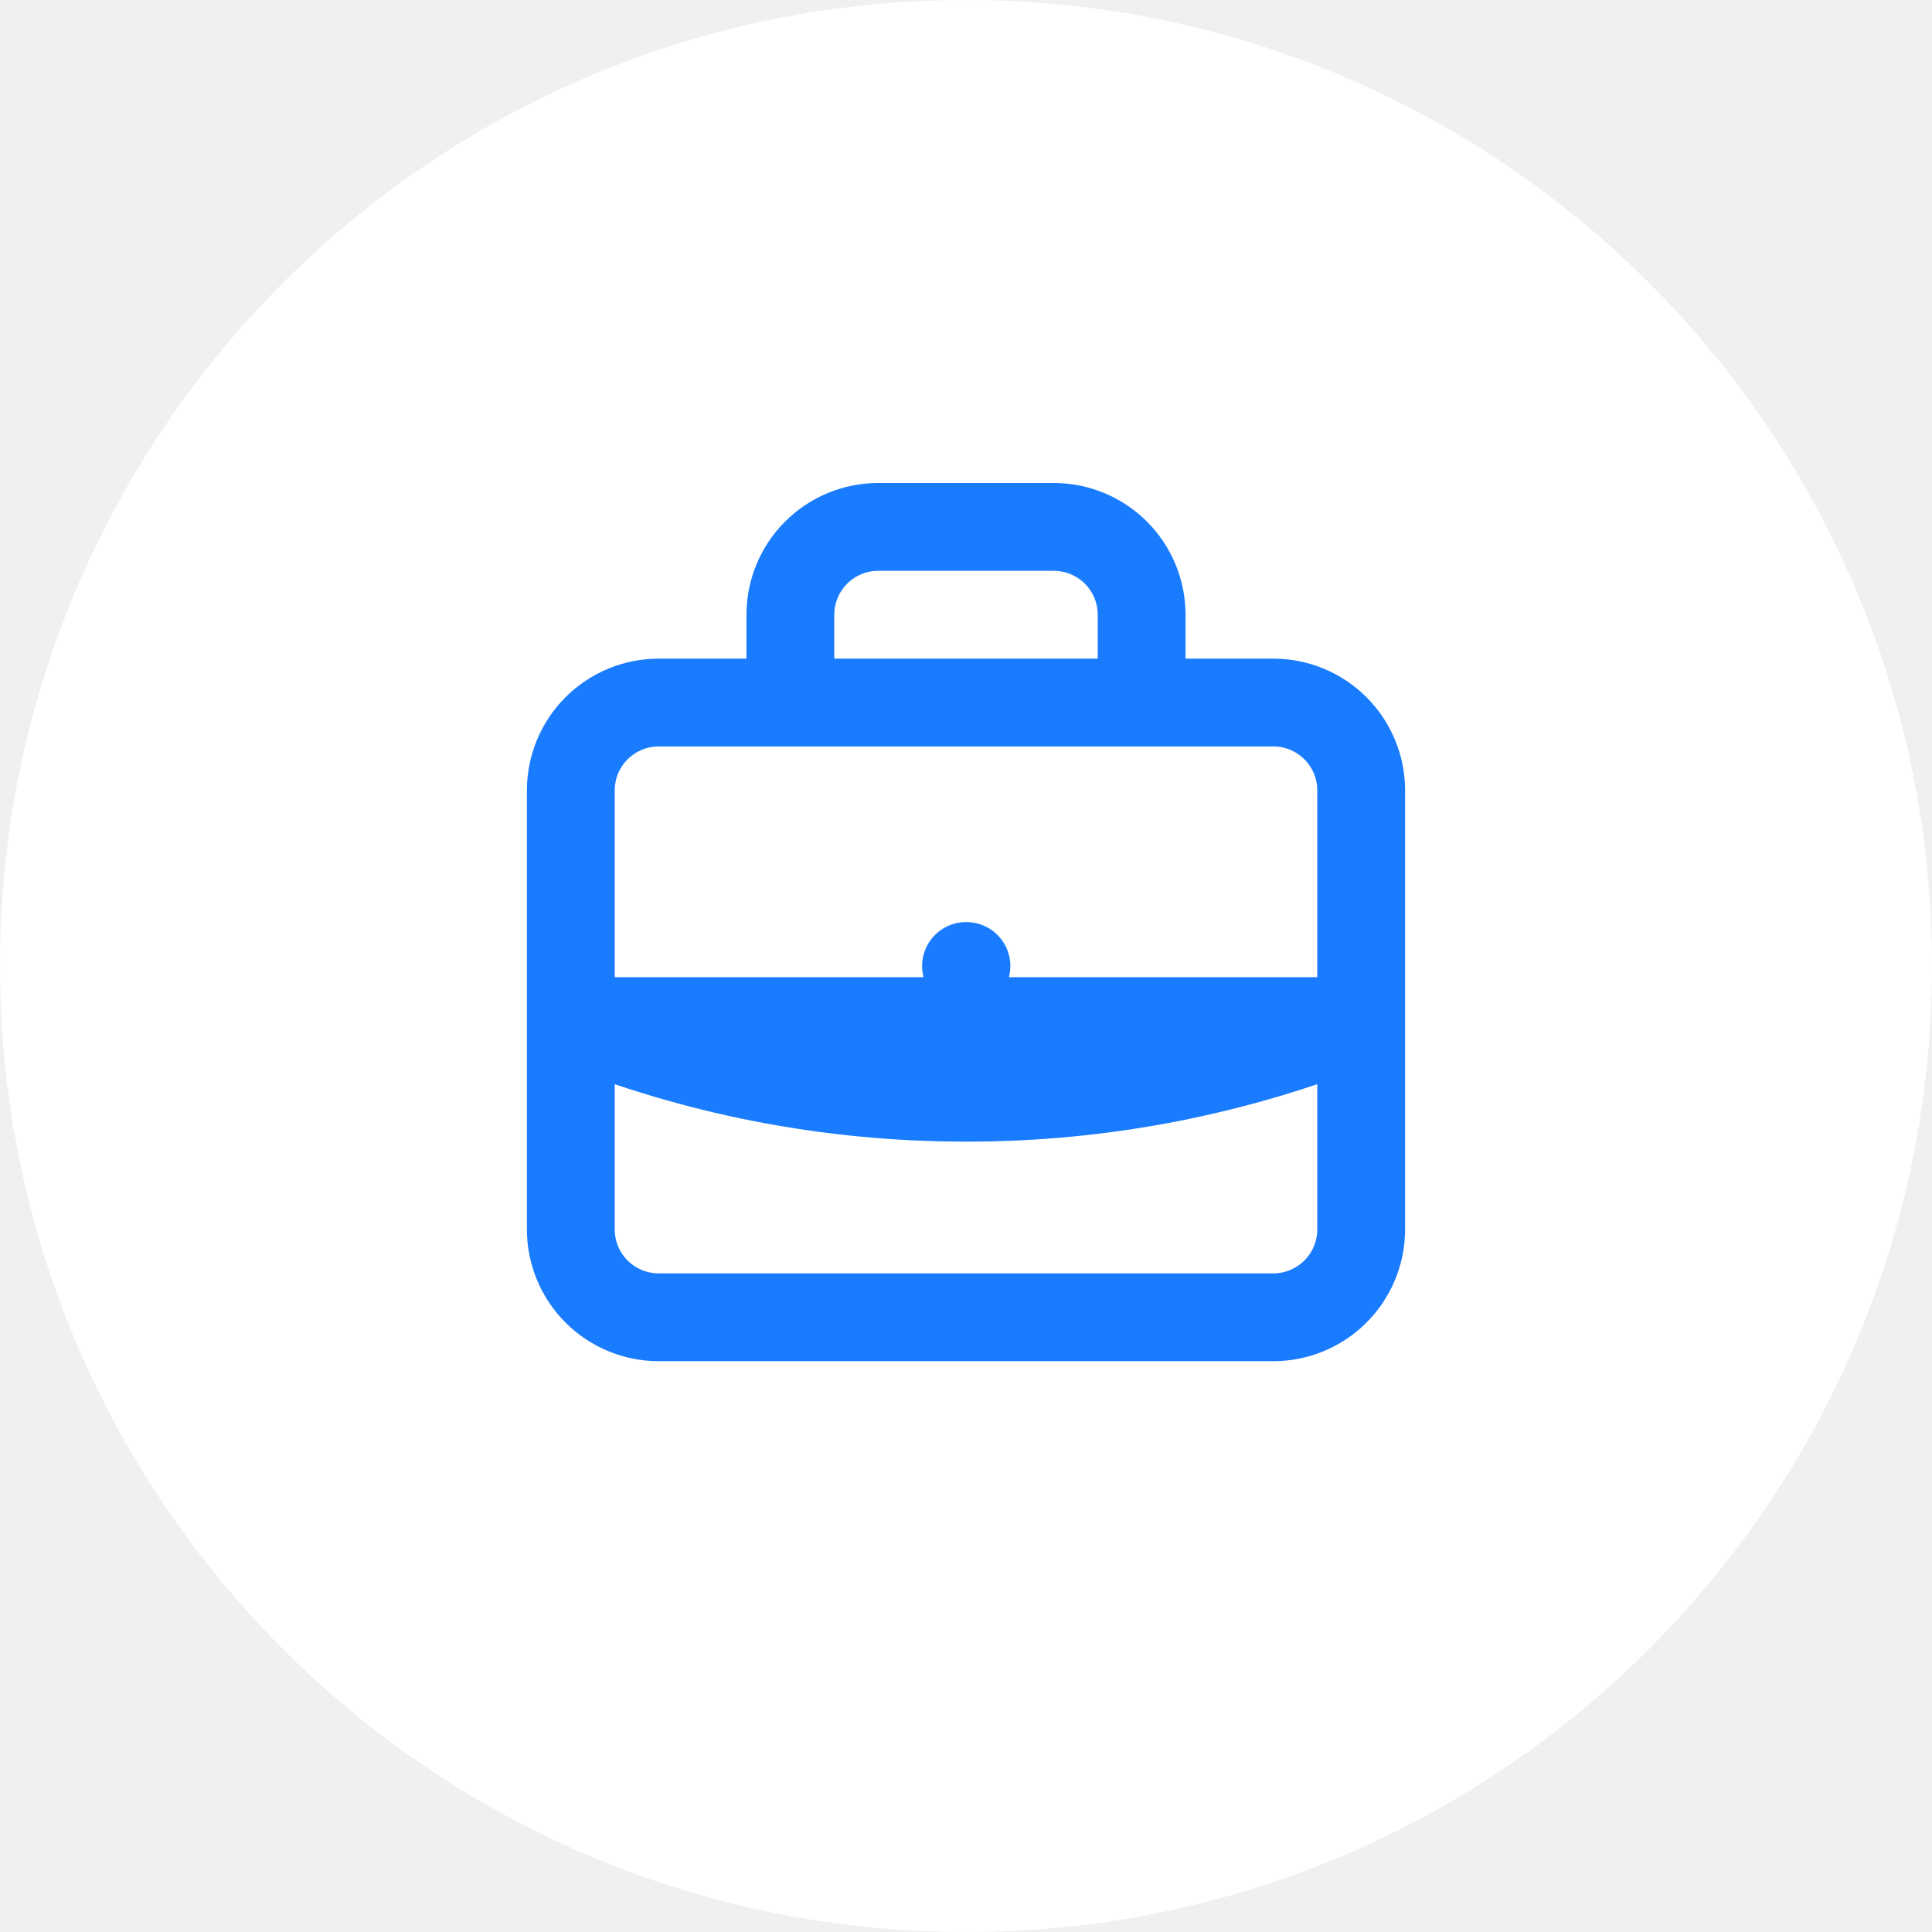
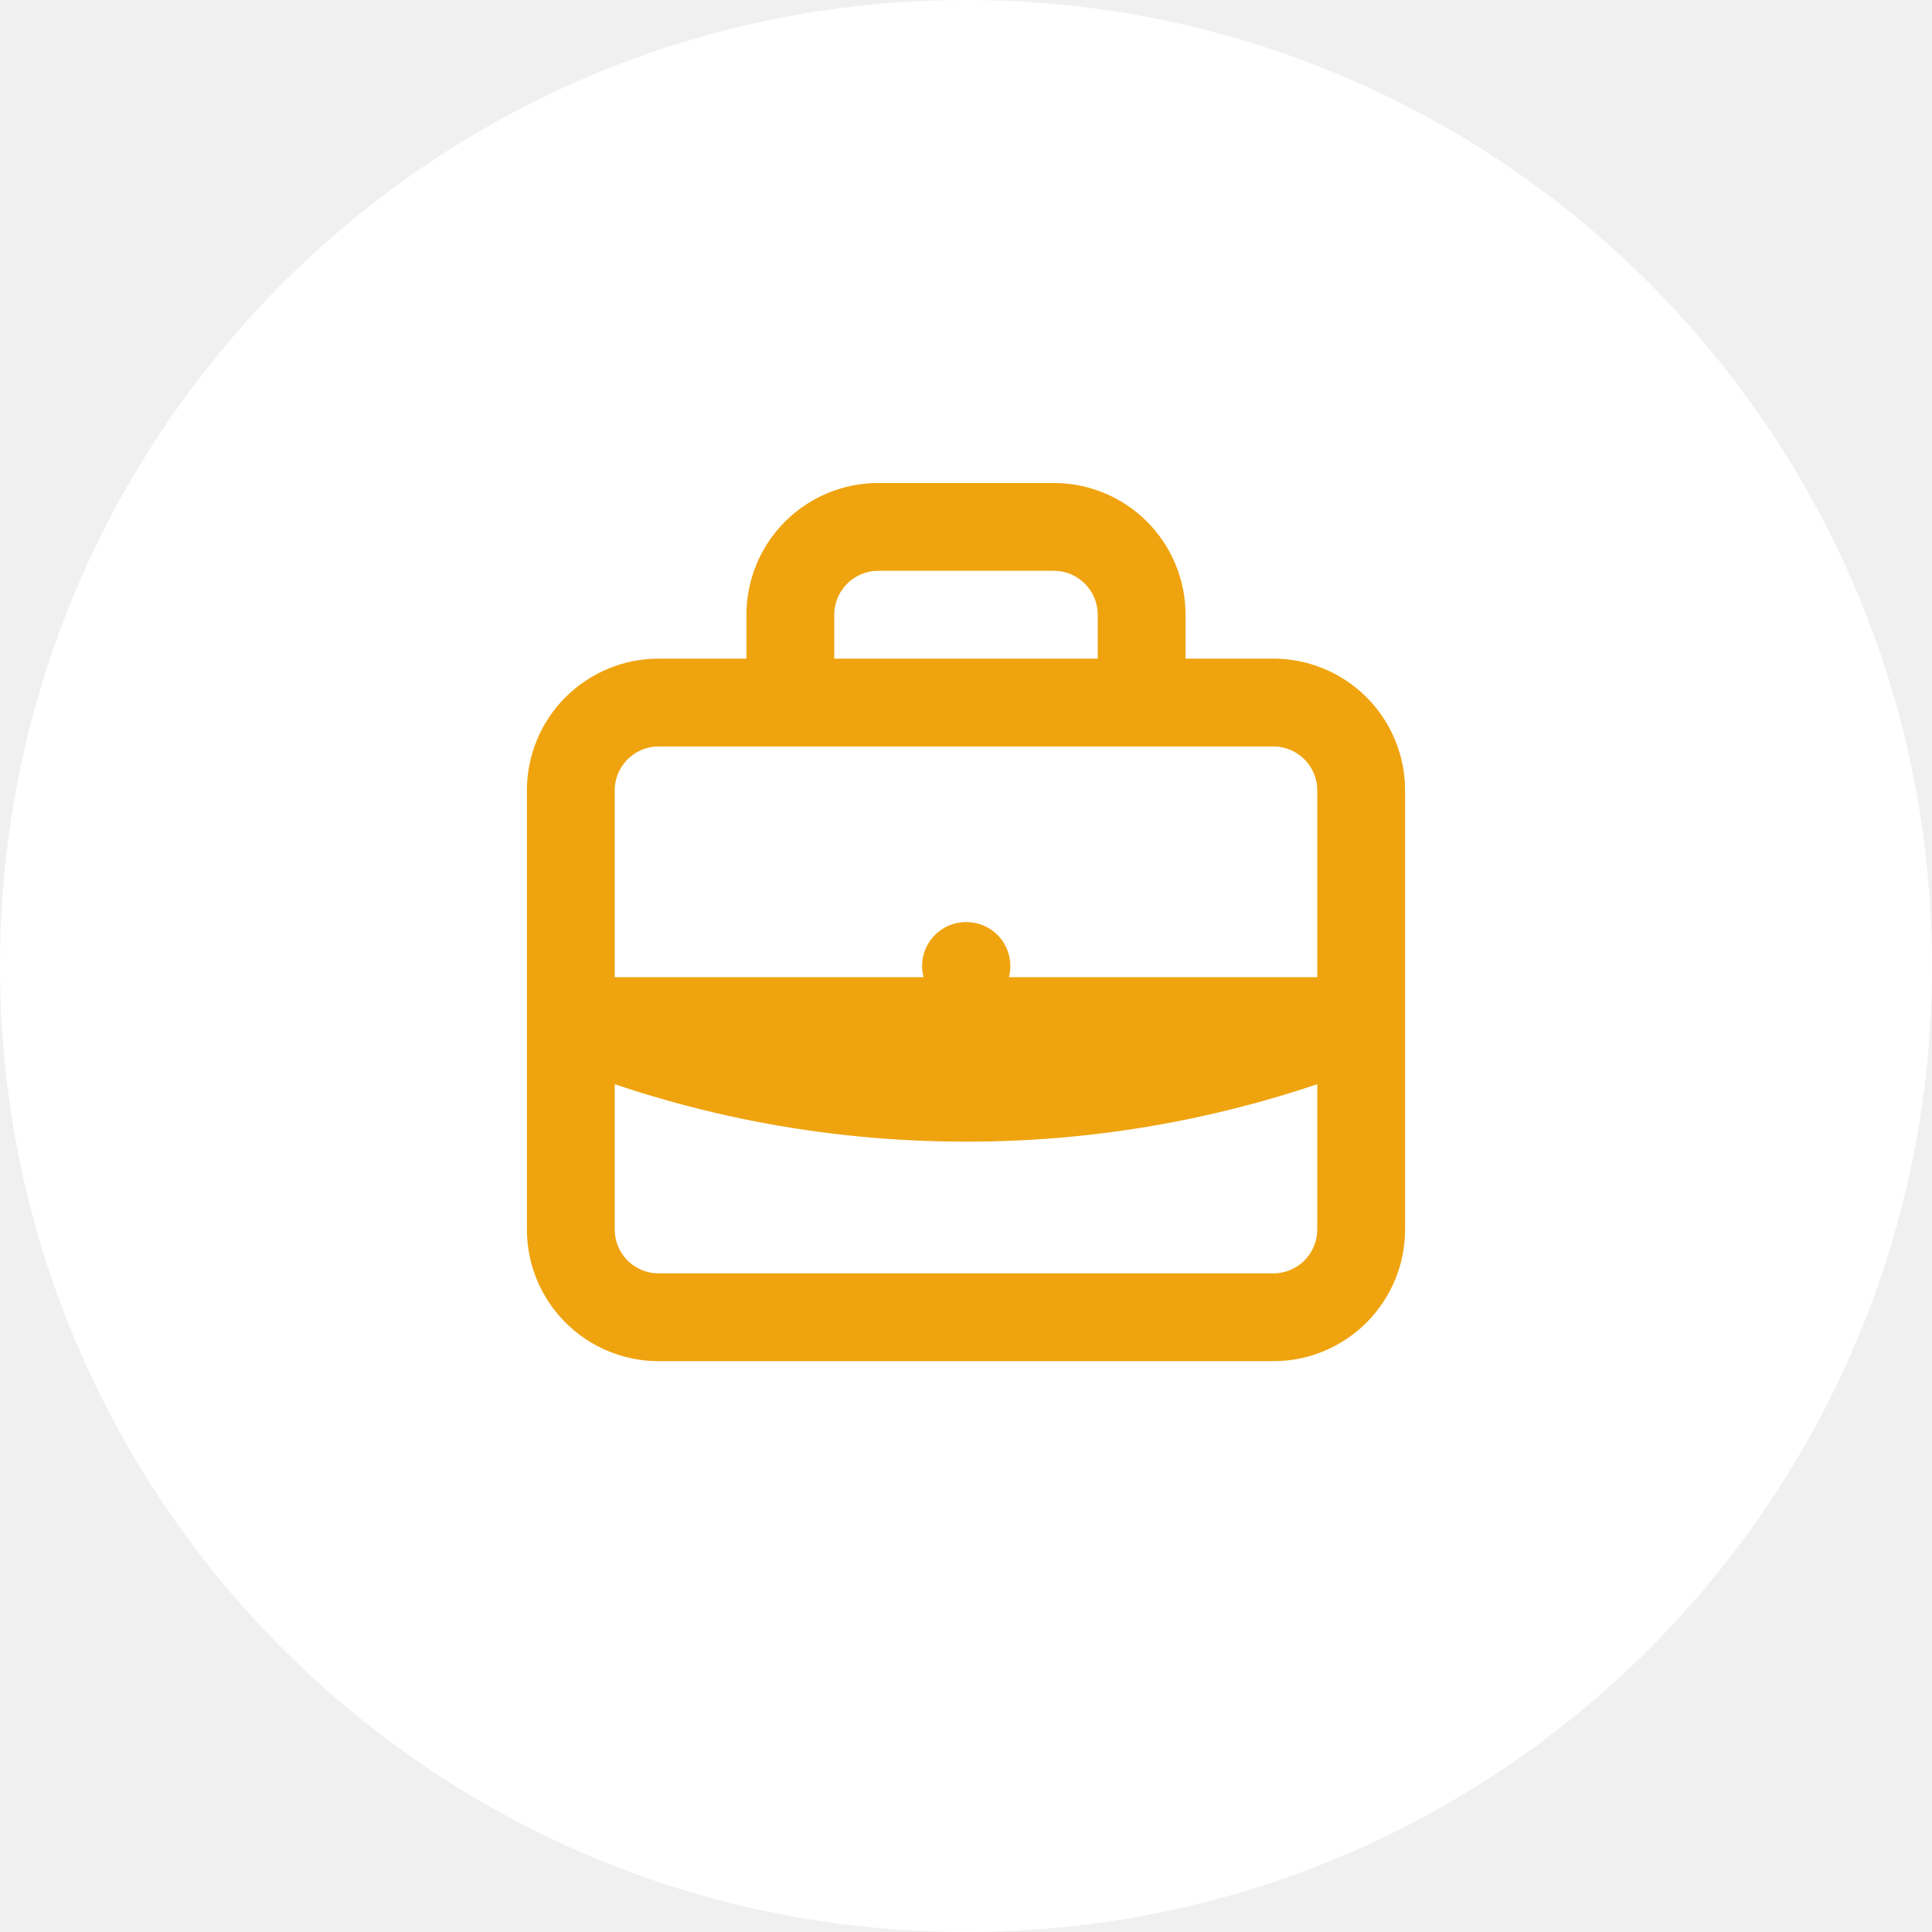
<svg xmlns="http://www.w3.org/2000/svg" width="44" height="44" viewBox="0 0 44 44" fill="none">
  <rect width="44" height="44" rx="22" fill="white" />
-   <path d="M31 23.255C28.14 24.411 25.084 25.004 22 25C18.817 25 15.78 24.38 13 23.255H31ZM26 16V14C26 13.47 25.789 12.961 25.414 12.586C25.039 12.211 24.53 12 24 12H20C19.47 12 18.961 12.211 18.586 12.586C18.211 12.961 18 13.47 18 14V16H26ZM22 22H22.01H22ZM15 30H29C29.53 30 30.039 29.789 30.414 29.414C30.789 29.039 31 28.53 31 28V18C31 17.47 30.789 16.961 30.414 16.586C30.039 16.211 29.53 16 29 16H15C14.47 16 13.961 16.211 13.586 16.586C13.211 16.961 13 17.47 13 18V28C13 28.53 13.211 29.039 13.586 29.414C13.961 29.789 14.47 30 15 30Z" stroke="#197CFF" stroke-width="2" stroke-linecap="round" stroke-linejoin="round" />
+   <path d="M31 23.255C28.14 24.411 25.084 25.004 22 25C18.817 25 15.78 24.38 13 23.255H31ZM26 16V14C26 13.47 25.789 12.961 25.414 12.586C25.039 12.211 24.53 12 24 12H20C19.47 12 18.961 12.211 18.586 12.586C18.211 12.961 18 13.47 18 14V16H26ZM22 22H22.01H22ZM15 30H29C29.53 30 30.039 29.789 30.414 29.414C30.789 29.039 31 28.53 31 28V18C31 17.47 30.789 16.961 30.414 16.586C30.039 16.211 29.53 16 29 16H15C14.47 16 13.961 16.211 13.586 16.586C13.211 16.961 13 17.47 13 18V28C13 28.53 13.211 29.039 13.586 29.414C13.961 29.789 14.47 30 15 30Z" stroke="#efa30e" stroke-width="2" stroke-linecap="round" stroke-linejoin="round" />
</svg>
